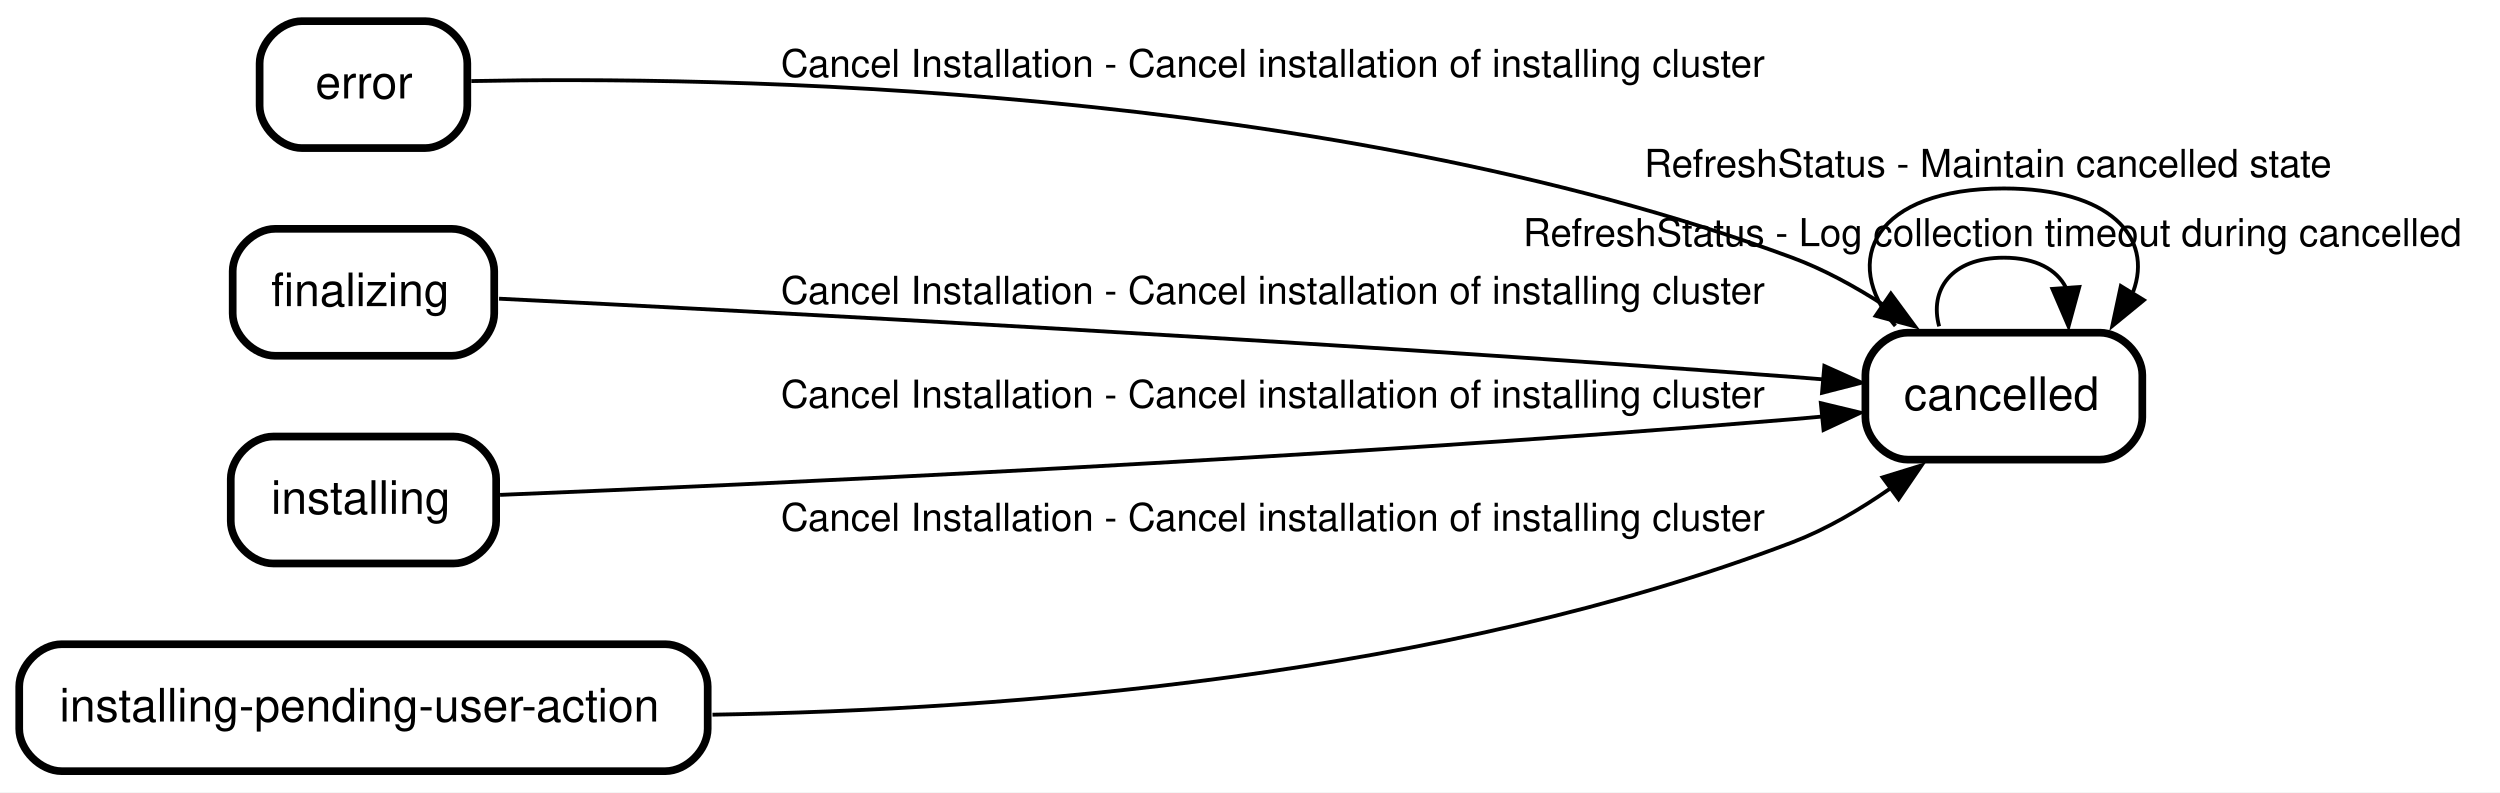
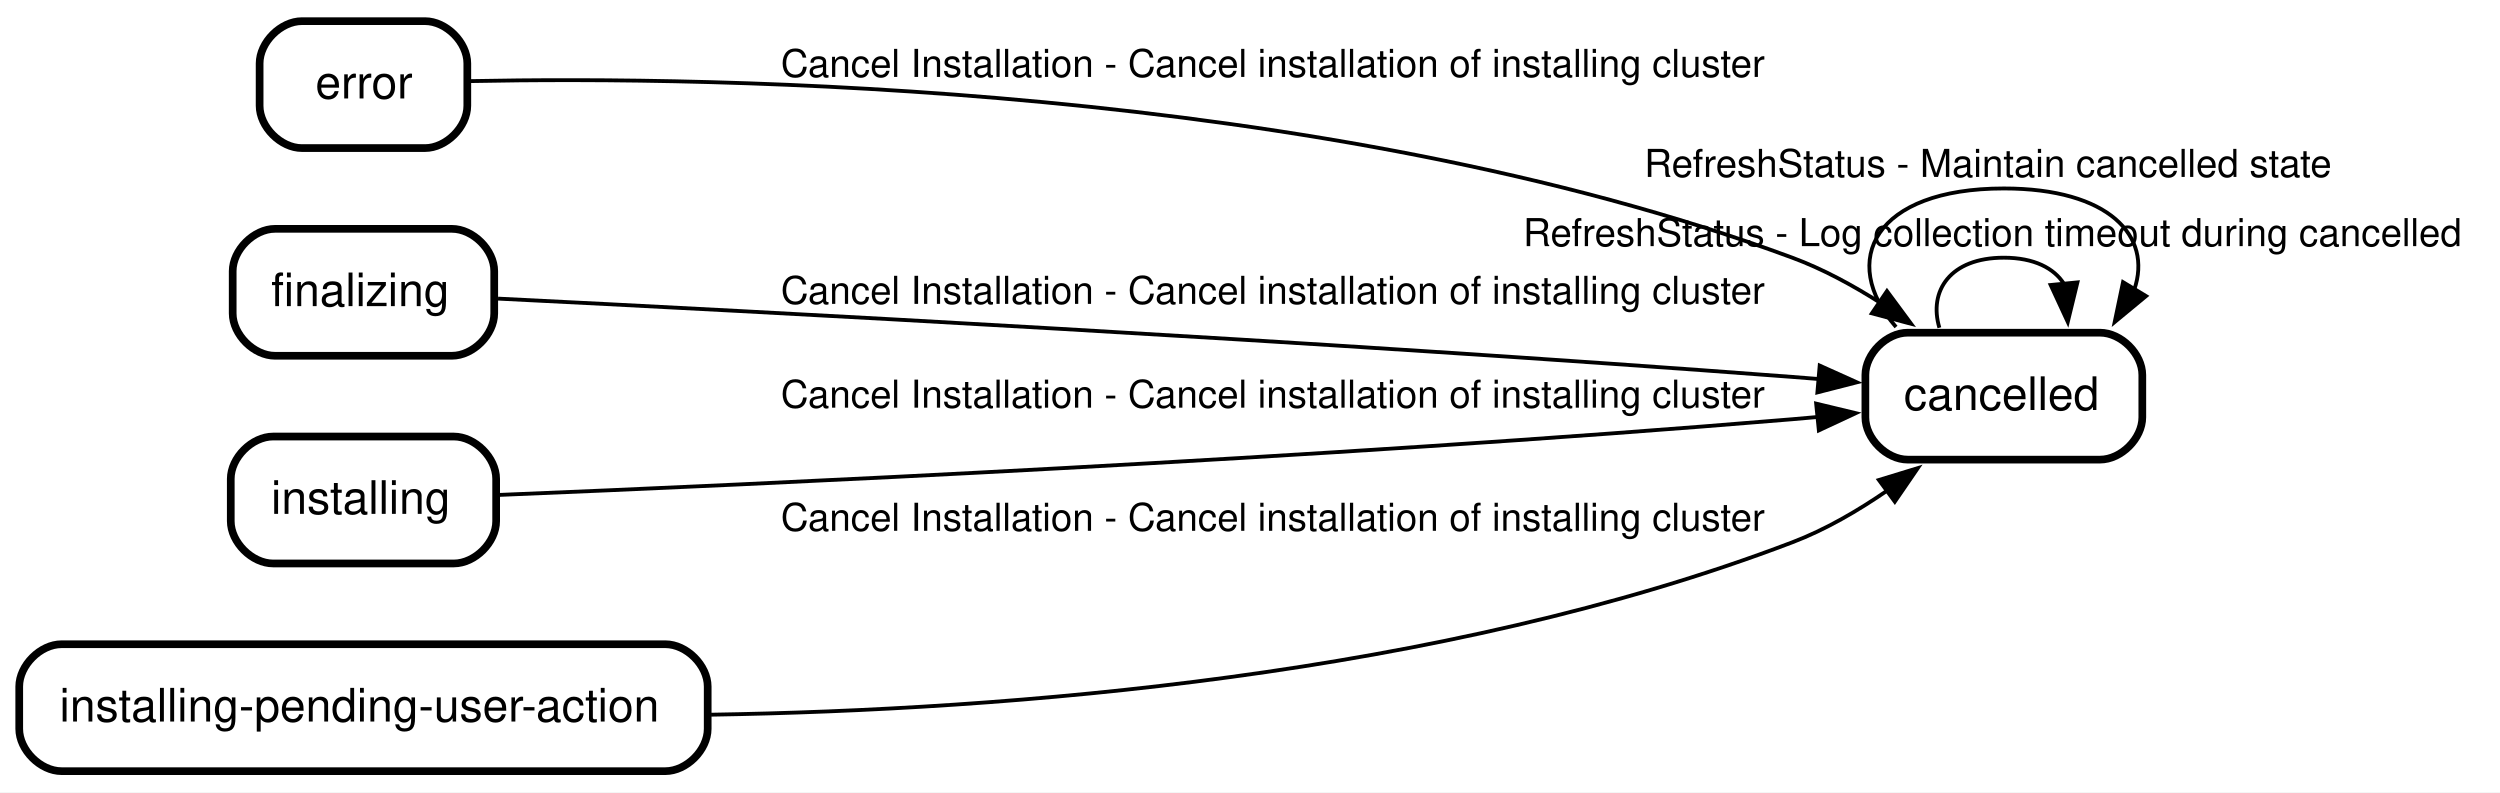
<svg xmlns="http://www.w3.org/2000/svg" width="650pt" height="206pt" viewBox="0.00 0.00 650.00 206.00">
  <g id="graph0" class="graph" transform="scale(1 1) rotate(0) translate(4 202)">
-     <polygon fill="white" stroke="transparent" points="-4,4 -4,-202 646,-202 646,4 -4,4" />
+     <polygon fill="white" stroke="none" points="-4,4 -4,-202 646,-202 646,4 -4,4" />
    <g id="node1" class="node state regular">
-       <polygon fill="#ffffff" fill-opacity="0.004" stroke="transparent" stroke-width="2" points="554,-117 480,-117 480,-81 554,-81 554,-117" />
+       <polygon fill="#ffffff" fill-opacity="0.004" stroke="none" stroke-width="2" points="554,-117 480,-117 480,-81 554,-81 554,-117" />
      <text text-anchor="start" x="491" y="-95.4" font-family="Helvetica,sans-Serif" font-size="12.00">cancelled</text>
      <path fill="none" stroke="black" stroke-width="2" d="M492,-82.5C492,-82.5 542,-82.5 542,-82.5 547.5,-82.5 553,-88 553,-93.5 553,-93.5 553,-104.5 553,-104.5 553,-110 547.5,-115.5 542,-115.5 542,-115.5 492,-115.5 492,-115.5 486.5,-115.5 481,-110 481,-104.5 481,-104.5 481,-93.5 481,-93.5 481,-88 486.5,-82.5 492,-82.5" />
    </g>
    <g id="edge5" class="edge transition">
-       <path fill="none" stroke="black" d="M500.18,-117.15C497.59,-126.54 503.2,-135 517,-135 525.41,-135 530.78,-131.86 533.11,-127.28" />
-       <polygon fill="black" stroke="black" points="536.61,-127.38 533.82,-117.15 529.63,-126.88 536.61,-127.38" />
+       <path fill="none" stroke="black" d="M500.24,-116.78C497.39,-126.31 502.98,-135 517,-135 524.89,-135 530.11,-132.25 532.66,-128.15" />
+       <polygon fill="black" stroke="black" points="536.13,-128.58 533.62,-118.29 529.17,-127.9 536.13,-128.58" />
      <text text-anchor="start" x="392" y="-138" font-family="Helvetica,sans-Serif" font-size="10.00">RefreshStatus - Log collection timeout during cancelled   </text>
    </g>
    <g id="edge6" class="edge transition">
-       <path fill="none" stroke="black" d="M488.8,-117.26C474.18,-134.4 483.58,-153 517,-153 544.68,-153 555.88,-140.25 550.61,-126.12" />
-       <polygon fill="black" stroke="black" points="553.4,-123.97 545.2,-117.26 547.42,-127.62 553.4,-123.97" />
+       <path fill="none" stroke="black" d="M488.97,-116.98C473.96,-134.2 483.31,-153 517,-153 544.38,-153 555.68,-140.59 550.91,-126.7" />
+       <polygon fill="black" stroke="black" points="553.98,-125.02 545.82,-118.27 547.99,-128.64 553.98,-125.02" />
      <text text-anchor="start" x="423.5" y="-156" font-family="Helvetica,sans-Serif" font-size="10.00">RefreshStatus - Maintain cancelled state   </text>
    </g>
    <g id="node2" class="node state regular">
-       <polygon fill="#ffffff" fill-opacity="0.004" stroke="transparent" stroke-width="2" points="118.5,-198 62.5,-198 62.5,-162 118.5,-162 118.5,-198" />
+       <polygon fill="#ffffff" fill-opacity="0.004" stroke="none" stroke-width="2" points="118.5,-198 62.5,-198 62.5,-162 118.5,-162 118.5,-198" />
      <text text-anchor="start" x="78" y="-176.4" font-family="Helvetica,sans-Serif" font-size="12.00">error</text>
      <path fill="none" stroke="black" stroke-width="2" d="M74.5,-163.5C74.5,-163.5 106.5,-163.5 106.5,-163.5 112,-163.5 117.5,-169 117.5,-174.5 117.5,-174.5 117.5,-185.5 117.5,-185.5 117.5,-191 112,-196.5 106.5,-196.5 106.5,-196.5 74.5,-196.5 74.5,-196.5 69,-196.5 63.5,-191 63.5,-185.5 63.5,-185.5 63.5,-174.5 63.5,-174.5 63.5,-169 69,-163.5 74.5,-163.5" />
    </g>
    <g id="edge3" class="edge transition">
-       <path fill="none" stroke="black" d="M118.54,-180.92C181.11,-182.16 339.86,-180.2 462,-135 470.13,-131.99 478.24,-127.54 485.62,-122.79" />
-       <polygon fill="black" stroke="black" points="487.62,-125.67 493.91,-117.14 483.67,-119.88 487.62,-125.67" />
+       <path fill="none" stroke="black" d="M118.08,-180.91C180.32,-182.17 339.55,-180.31 462,-135 469.85,-132.1 477.68,-127.85 484.86,-123.28" />
+       <polygon fill="black" stroke="black" points="486.61,-126.32 492.91,-117.8 482.68,-120.53 486.61,-126.32" />
      <text text-anchor="start" x="199" y="-182" font-family="Helvetica,sans-Serif" font-size="10.00">Cancel Installation - Cancel installation of installing cluster   </text>
    </g>
    <g id="node3" class="node state regular">
-       <polygon fill="#ffffff" fill-opacity="0.004" stroke="transparent" stroke-width="2" points="125.5,-144 55.5,-144 55.5,-108 125.5,-108 125.5,-144" />
+       <polygon fill="#ffffff" fill-opacity="0.004" stroke="none" stroke-width="2" points="125.5,-144 55.5,-144 55.5,-108 125.5,-108 125.5,-144" />
      <text text-anchor="start" x="66.5" y="-122.4" font-family="Helvetica,sans-Serif" font-size="12.00">finalizing</text>
      <path fill="none" stroke="black" stroke-width="2" d="M67.5,-109.5C67.5,-109.5 113.5,-109.5 113.5,-109.5 119,-109.5 124.5,-115 124.5,-120.5 124.5,-120.5 124.5,-131.5 124.5,-131.5 124.5,-137 119,-142.5 113.5,-142.5 113.5,-142.5 67.5,-142.5 67.5,-142.5 62,-142.5 56.5,-137 56.5,-131.5 56.5,-131.5 56.5,-120.5 56.5,-120.5 56.5,-115 62,-109.5 67.5,-109.5" />
    </g>
    <g id="edge4" class="edge transition">
-       <path fill="none" stroke="black" d="M125.75,-124.34C191.15,-121.1 338.32,-113.4 462,-104 464.55,-103.81 467.16,-103.6 469.8,-103.38" />
-       <polygon fill="black" stroke="black" points="470.33,-106.85 480,-102.5 469.73,-99.87 470.33,-106.85" />
+       <path fill="none" stroke="black" d="M125.49,-124.36C190.77,-121.12 338.16,-113.41 462,-104 464.31,-103.82 466.68,-103.64 469.06,-103.44" />
+       <polygon fill="black" stroke="black" points="469.12,-106.95 478.78,-102.6 468.52,-99.97 469.12,-106.95" />
      <text text-anchor="start" x="199" y="-123" font-family="Helvetica,sans-Serif" font-size="10.00">Cancel Installation - Cancel installation of installing cluster   </text>
    </g>
    <g id="node4" class="node state regular">
-       <polygon fill="#ffffff" fill-opacity="0.004" stroke="transparent" stroke-width="2" points="126,-90 55,-90 55,-54 126,-54 126,-90" />
+       <polygon fill="#ffffff" fill-opacity="0.004" stroke="none" stroke-width="2" points="126,-90 55,-90 55,-54 126,-54 126,-90" />
      <text text-anchor="start" x="66.5" y="-68.4" font-family="Helvetica,sans-Serif" font-size="12.00">installing</text>
      <path fill="none" stroke="black" stroke-width="2" d="M67,-55.5C67,-55.5 114,-55.5 114,-55.5 119.5,-55.5 125,-61 125,-66.5 125,-66.5 125,-77.5 125,-77.5 125,-83 119.5,-88.5 114,-88.5 114,-88.5 67,-88.5 67,-88.5 61.5,-88.5 56,-83 56,-77.5 56,-77.5 56,-66.5 56,-66.5 56,-61 61.5,-55.5 67,-55.5" />
    </g>
    <g id="edge1" class="edge transition">
-       <path fill="none" stroke="black" d="M126.02,-73.33C191.58,-76 338.57,-82.65 462,-93 464.51,-93.21 467.08,-93.44 469.68,-93.69" />
-       <polygon fill="black" stroke="black" points="469.42,-97.18 479.72,-94.7 470.12,-90.21 469.42,-97.18" />
+       <path fill="none" stroke="black" d="M125.77,-73.32C191.2,-75.99 338.41,-82.64 462,-93 464.19,-93.18 466.42,-93.38 468.67,-93.59" />
+       <polygon fill="black" stroke="black" points="468.2,-97.06 478.5,-94.58 468.9,-90.1 468.2,-97.06" />
      <text text-anchor="start" x="199" y="-96" font-family="Helvetica,sans-Serif" font-size="10.00">Cancel Installation - Cancel installation of installing cluster   </text>
    </g>
    <g id="node5" class="node state regular">
-       <polygon fill="#ffffff" fill-opacity="0.004" stroke="transparent" stroke-width="2" points="181,-36 0,-36 0,0 181,0 181,-36" />
+       <polygon fill="#ffffff" fill-opacity="0.004" stroke="none" stroke-width="2" points="181,-36 0,-36 0,0 181,0 181,-36" />
      <text text-anchor="start" x="11.5" y="-14.4" font-family="Helvetica,sans-Serif" font-size="12.00">installing-pending-user-action</text>
      <path fill="none" stroke="black" stroke-width="2" d="M12,-1.5C12,-1.5 169,-1.5 169,-1.5 174.5,-1.5 180,-7 180,-12.5 180,-12.5 180,-23.5 180,-23.5 180,-29 174.5,-34.5 169,-34.5 169,-34.5 12,-34.5 12,-34.5 6.5,-34.5 1,-29 1,-23.5 1,-23.5 1,-12.5 1,-12.5 1,-7 6.5,-1.5 12,-1.5" />
    </g>
    <g id="edge2" class="edge transition">
-       <path fill="none" stroke="black" d="M181.25,-16.18C258.15,-17.46 370.64,-26.15 462,-61 470.89,-64.39 479.69,-69.58 487.52,-75.04" />
-       <polygon fill="black" stroke="black" points="485.48,-77.88 495.61,-81 489.64,-72.24 485.48,-77.88" />
+       <path fill="none" stroke="black" d="M180.87,-16.18C257.78,-17.43 370.49,-26.1 462,-61 470.59,-64.27 479.09,-69.22 486.72,-74.48" />
+       <polygon fill="black" stroke="black" points="484.51,-77.2 494.64,-80.3 488.65,-71.56 484.51,-77.2" />
      <text text-anchor="start" x="199" y="-64" font-family="Helvetica,sans-Serif" font-size="10.00">Cancel Installation - Cancel installation of installing cluster   </text>
    </g>
  </g>
</svg>
